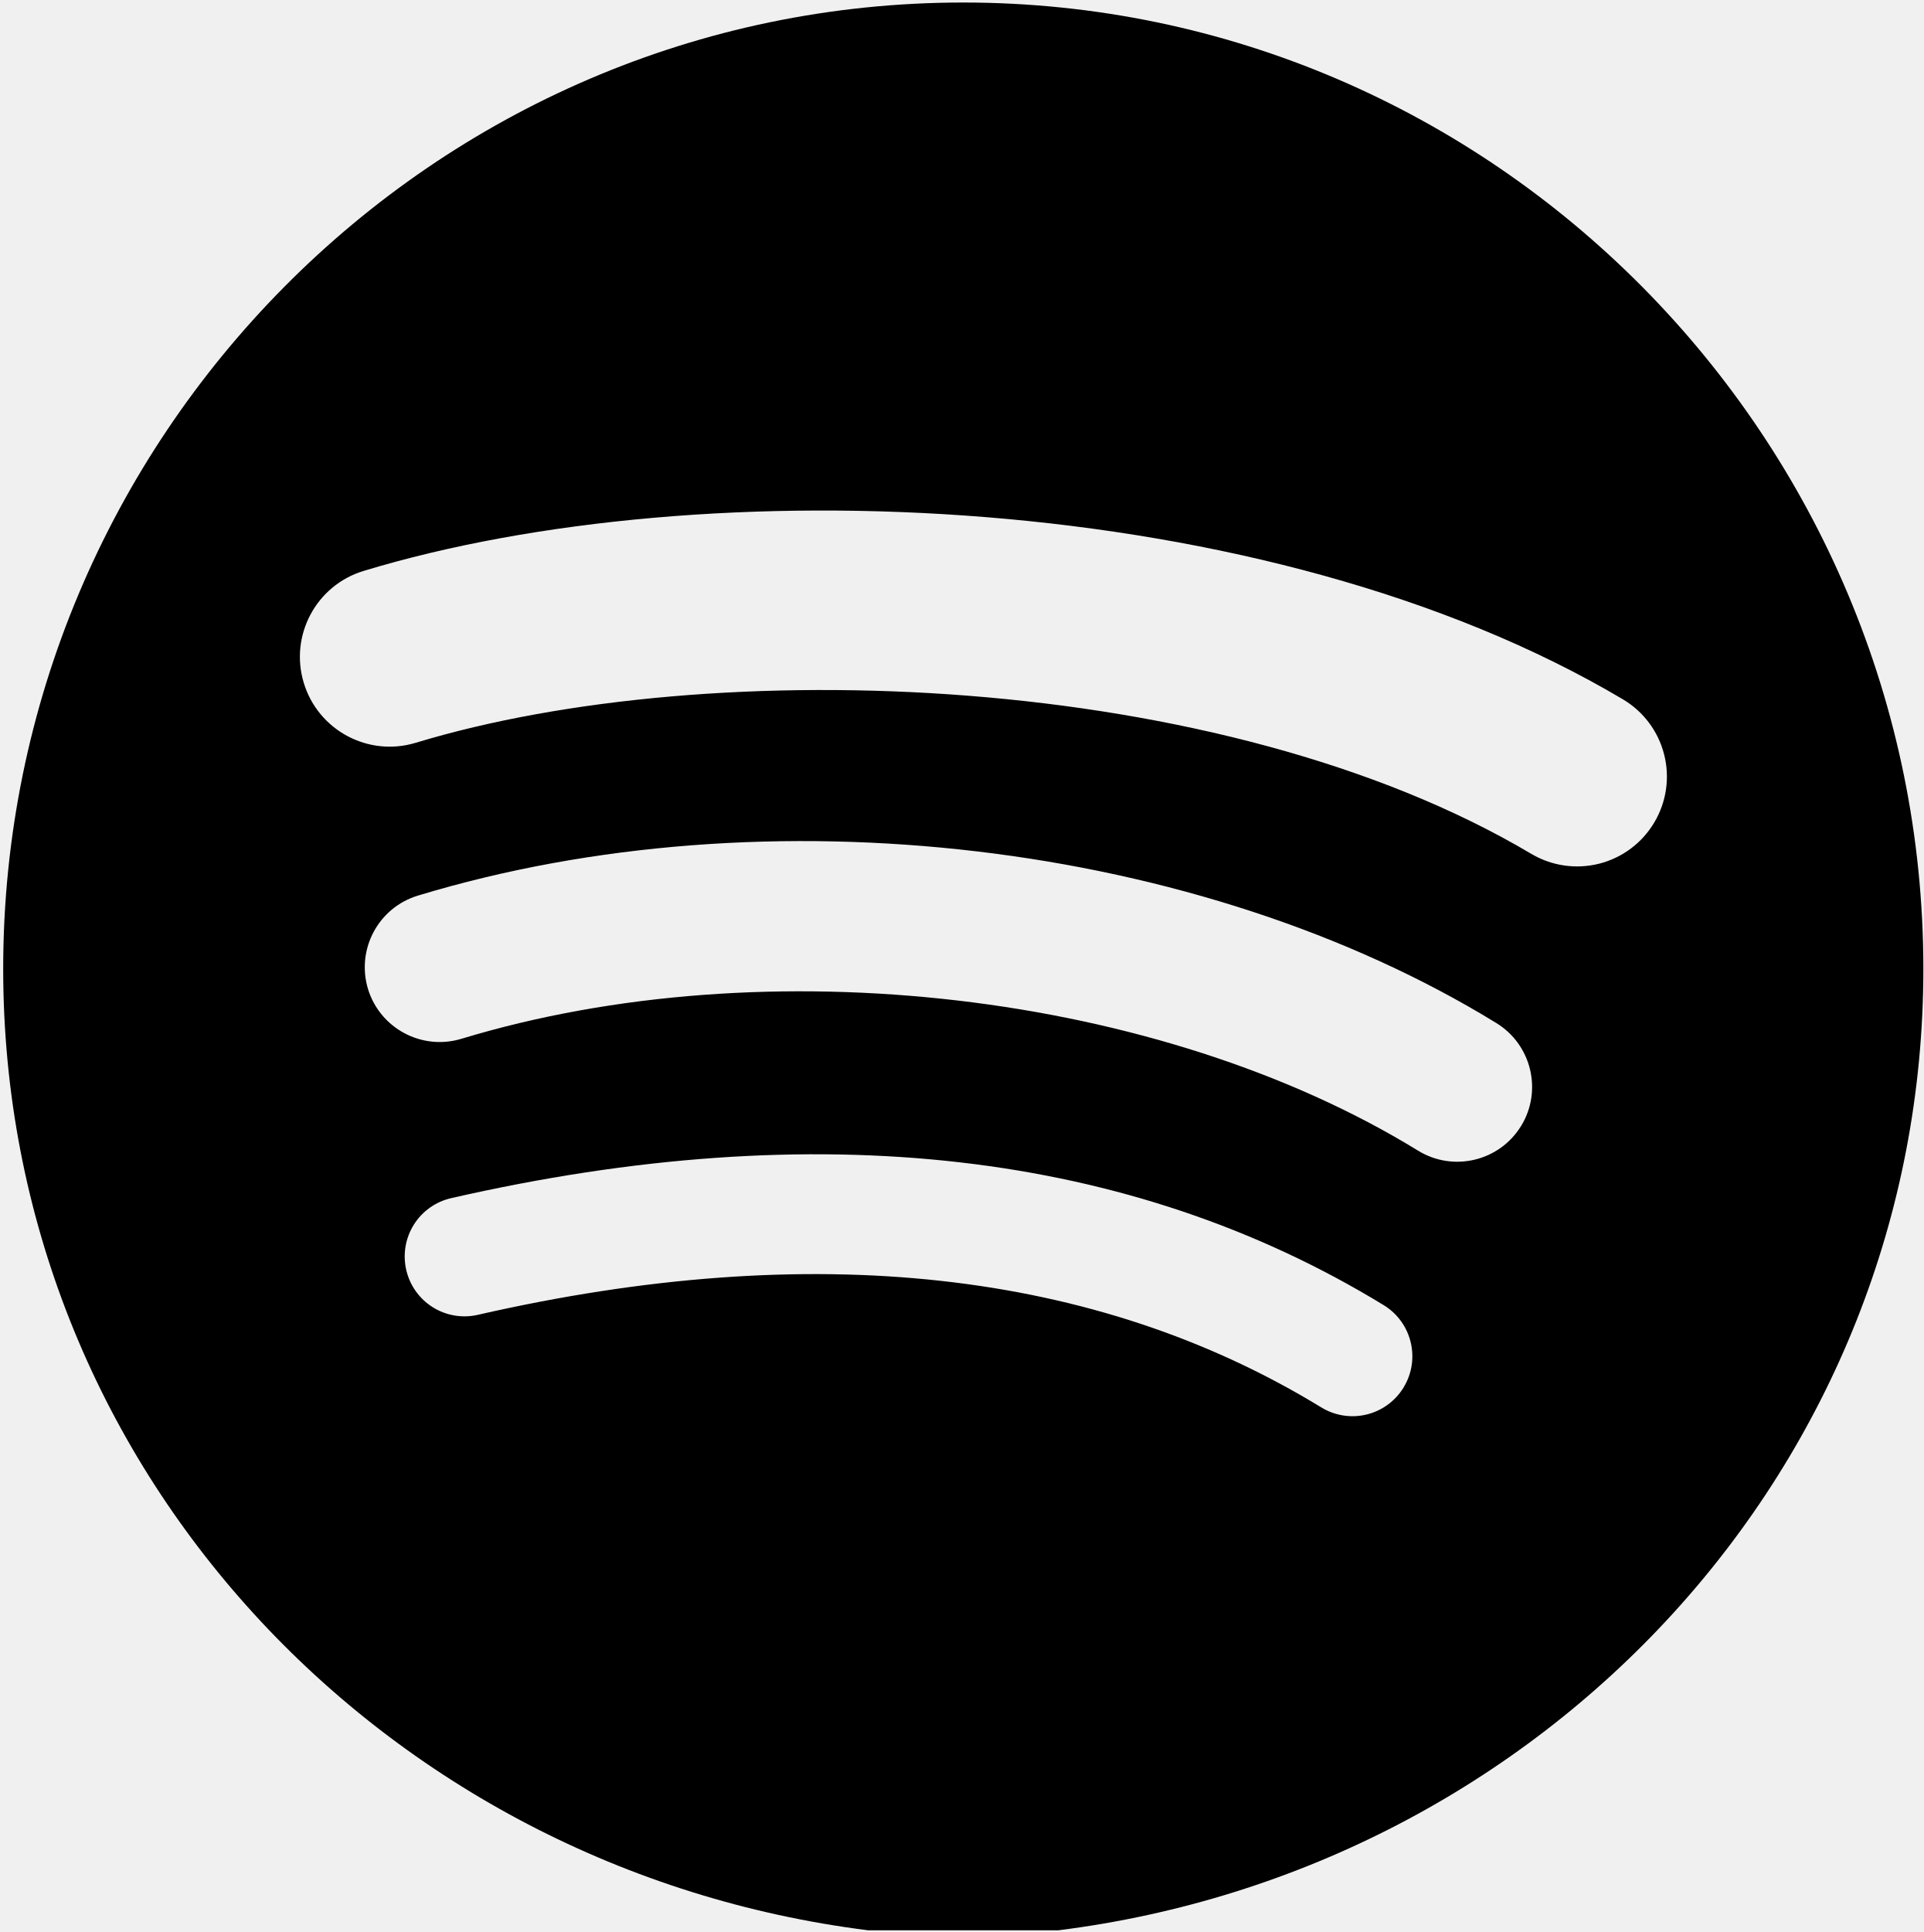
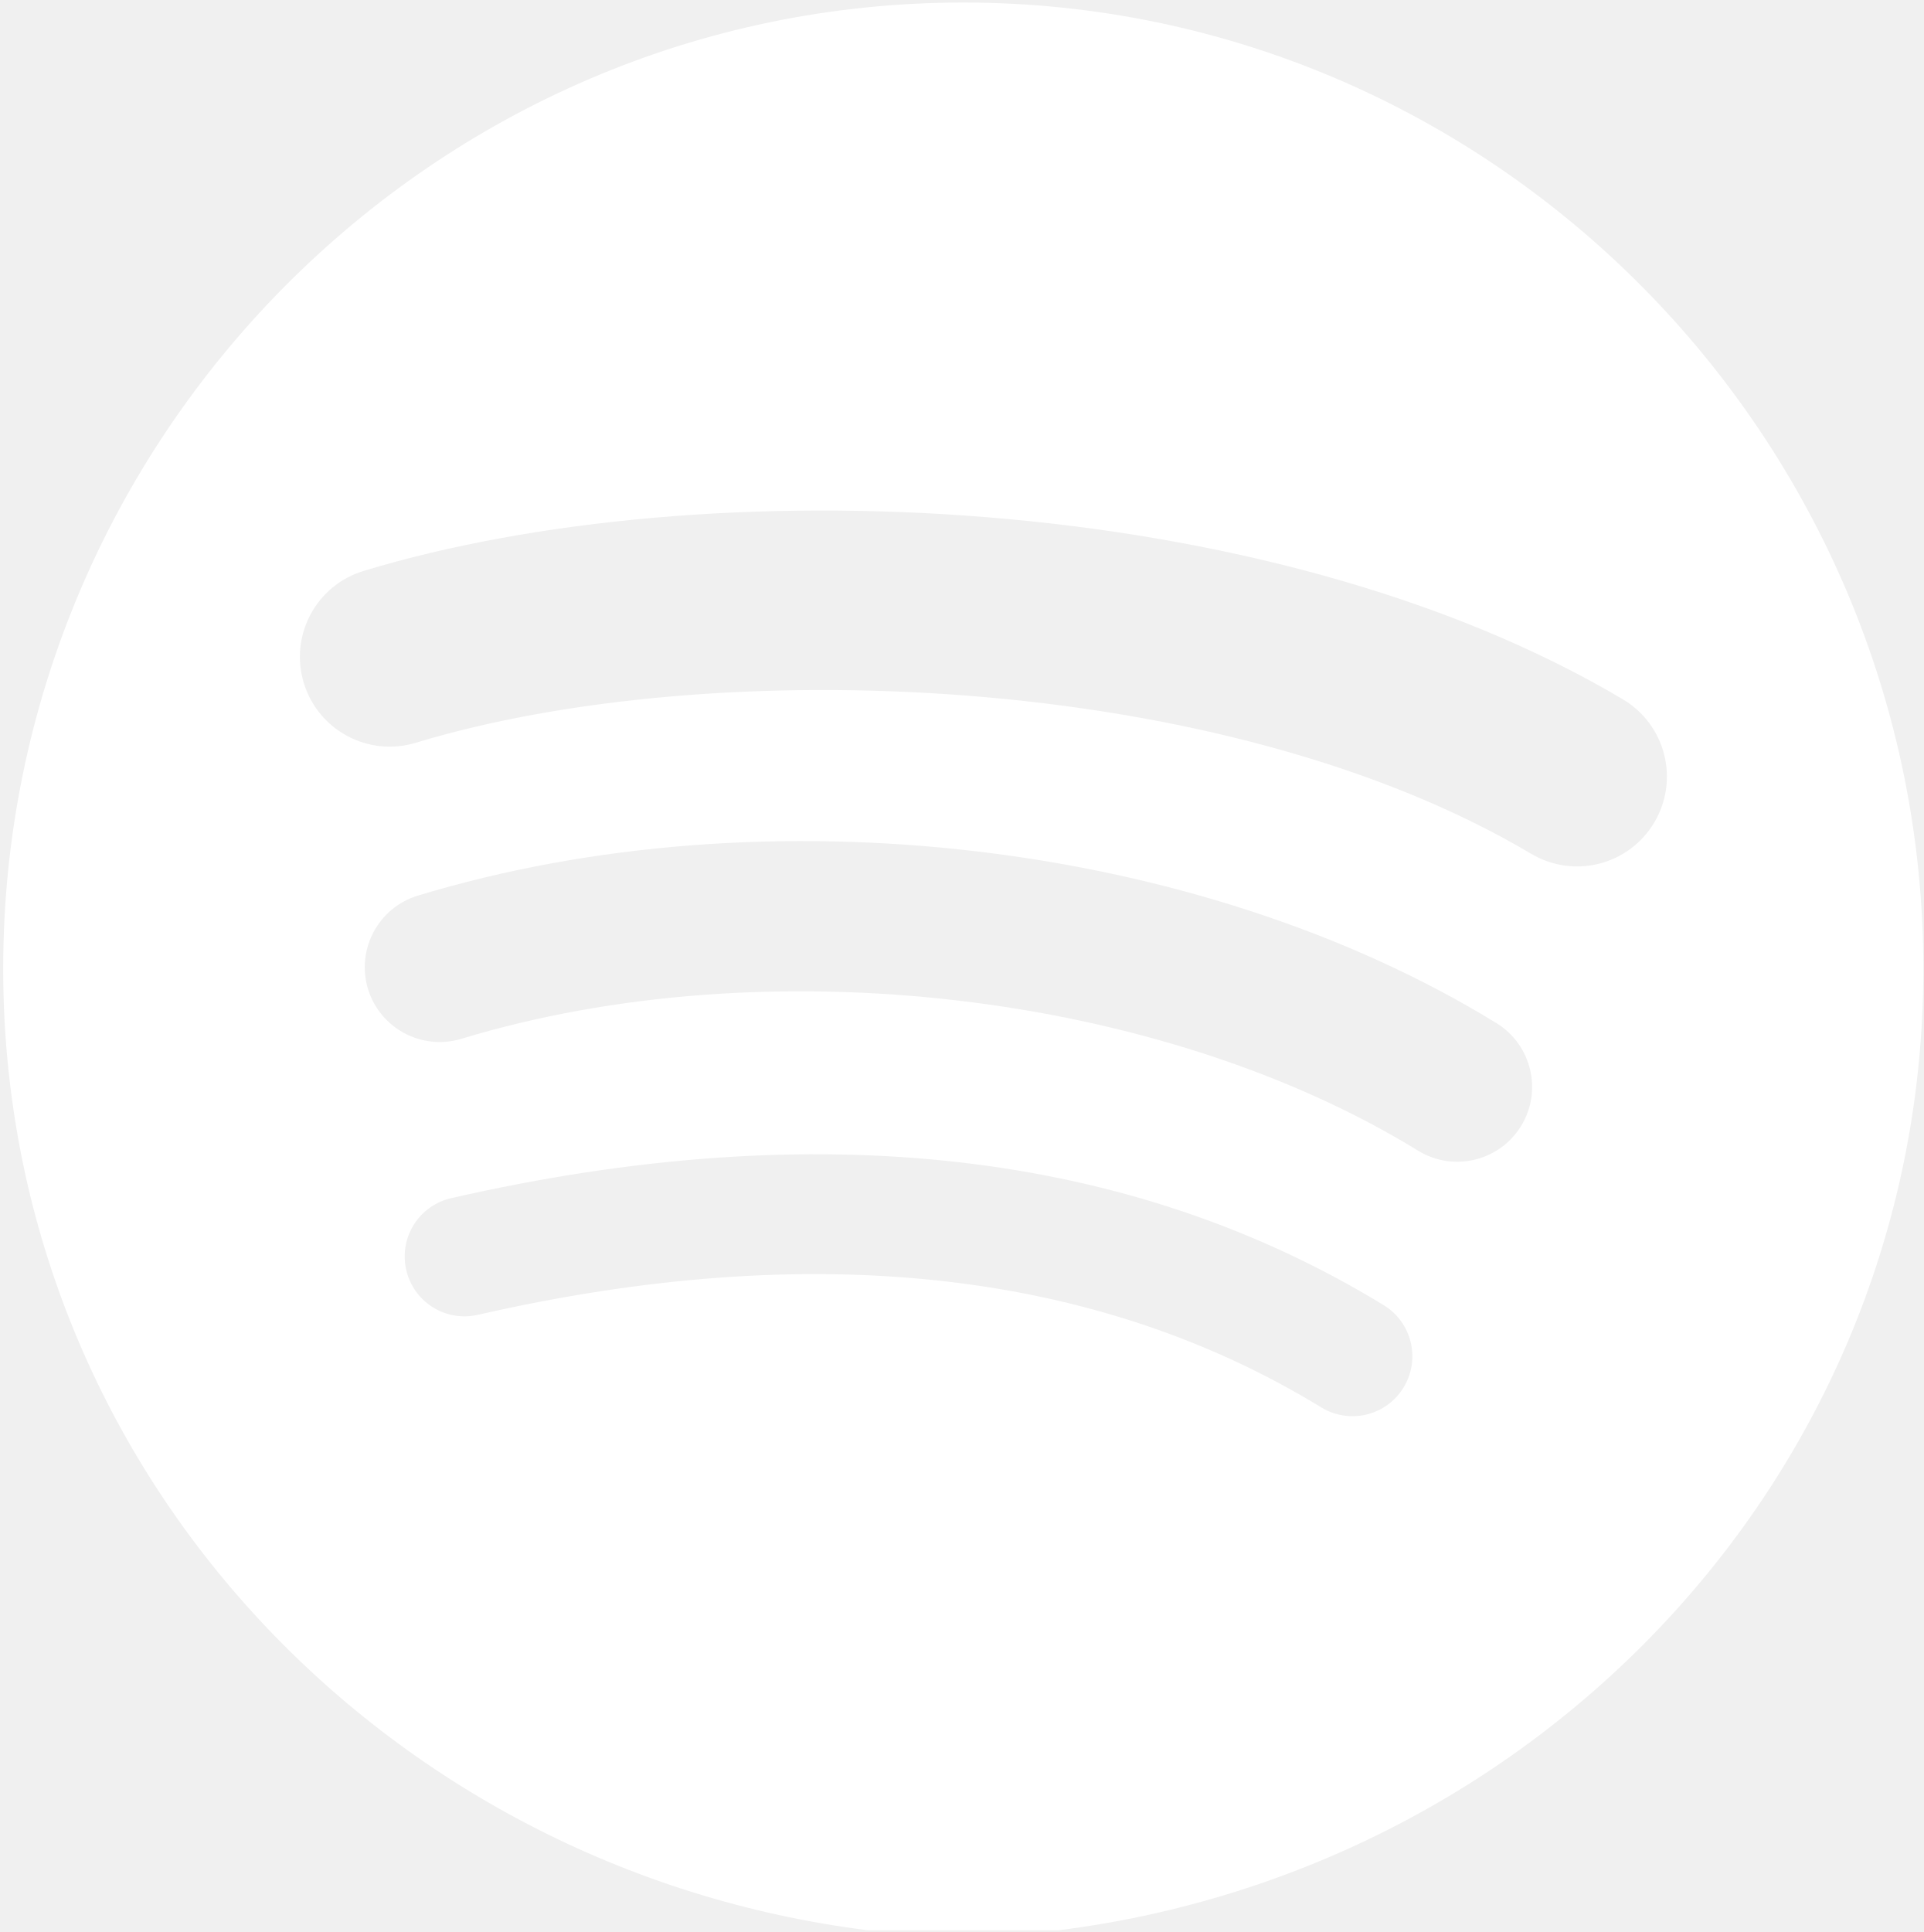
<svg xmlns="http://www.w3.org/2000/svg" width="458" height="460" viewBox="0 0 458 460">
-   <path fill-rule="evenodd" d="M229.38.6C103.116.6.76 104.38.76 230.654.75 349.3 91.11 445.076 206.77 459.6h45.216c115.66-14.524 206.02-110.3 206.02-228.954C458.01 104.38 355.646.6 229.39.6h-.008zm104.848 329.76c-1.967 3.23-5.14 5.544-8.815 6.432-3.676.89-7.554.278-10.78-1.698-53.69-32.812-121.26-40.22-200.842-22.042-3.68.847-7.55.195-10.75-1.813-3.2-2.01-5.47-5.21-6.31-8.9-.84-3.69-.19-7.56 1.82-10.76 2.01-3.2 5.21-5.47 8.9-6.31 87.09-19.9 161.79-11.33 222.06 25.49 6.71 4.11 8.82 12.88 4.72 19.59l.01-.007zm27.975-62.255c-5.15 8.385-16.12 11.012-24.51 5.868-61.44-37.764-155.127-48.71-227.823-26.638-9.42 2.843-19.365-2.466-22.245-11.874-2.833-9.44 2.47-19.36 11.888-22.22 83.046-25.2 186.267-13 256.836 30.36 8.38 5.16 11 16.13 5.86 24.51h-.01zm2.41-64.824c-73.698-43.76-195.257-47.78-265.608-26.43-11.303 3.43-23.242-2.96-26.668-14.26-3.425-11.3 2.96-23.24 14.264-26.66 80.76-24.51 215.02-19.775 299.86 30.575 4.88 2.893 8.41 7.607 9.81 13.103 1.41 5.496.57 11.324-2.33 16.2-2.89 4.884-7.6 8.416-13.1 9.82-5.5 1.4-11.33.56-16.203-2.34l-.006.008z" />
+   <path fill="#fff" fill-rule="evenodd" d="M229.38.6C103.116.6.76 104.38.76 230.654.75 349.3 91.11 445.076 206.77 459.6h45.216c115.66-14.524 206.02-110.3 206.02-228.954C458.01 104.38 355.646.6 229.39.6h-.008zm104.848 329.76a14.237 14.237 0 0 1-19.595 4.734c-53.69-32.812-121.26-40.22-200.842-22.042-3.68.847-7.55.195-10.75-1.813-3.2-2.01-5.47-5.21-6.31-8.9a14.27 14.27 0 0 1 1.82-10.76c2.01-3.2 5.21-5.47 8.9-6.31 87.09-19.9 161.79-11.33 222.06 25.49 6.71 4.11 8.82 12.88 4.72 19.59l.01-.007zm27.975-62.255c-5.15 8.385-16.12 11.012-24.51 5.868-61.44-37.764-155.127-48.71-227.823-26.638-9.42 2.843-19.365-2.466-22.245-11.874-2.833-9.44 2.47-19.36 11.888-22.22 83.046-25.2 186.267-13 256.836 30.36 8.38 5.16 11 16.13 5.86 24.51h-.01zm2.41-64.824c-73.698-43.76-195.257-47.78-265.608-26.43-11.303 3.43-23.242-2.96-26.668-14.26-3.425-11.3 2.96-23.24 14.264-26.66 80.76-24.51 215.02-19.775 299.86 30.575a21.365 21.365 0 0 1 9.81 13.103 21.322 21.322 0 0 1-2.33 16.2 21.355 21.355 0 0 1-29.303 7.48l-.006.008z" />
</svg>
